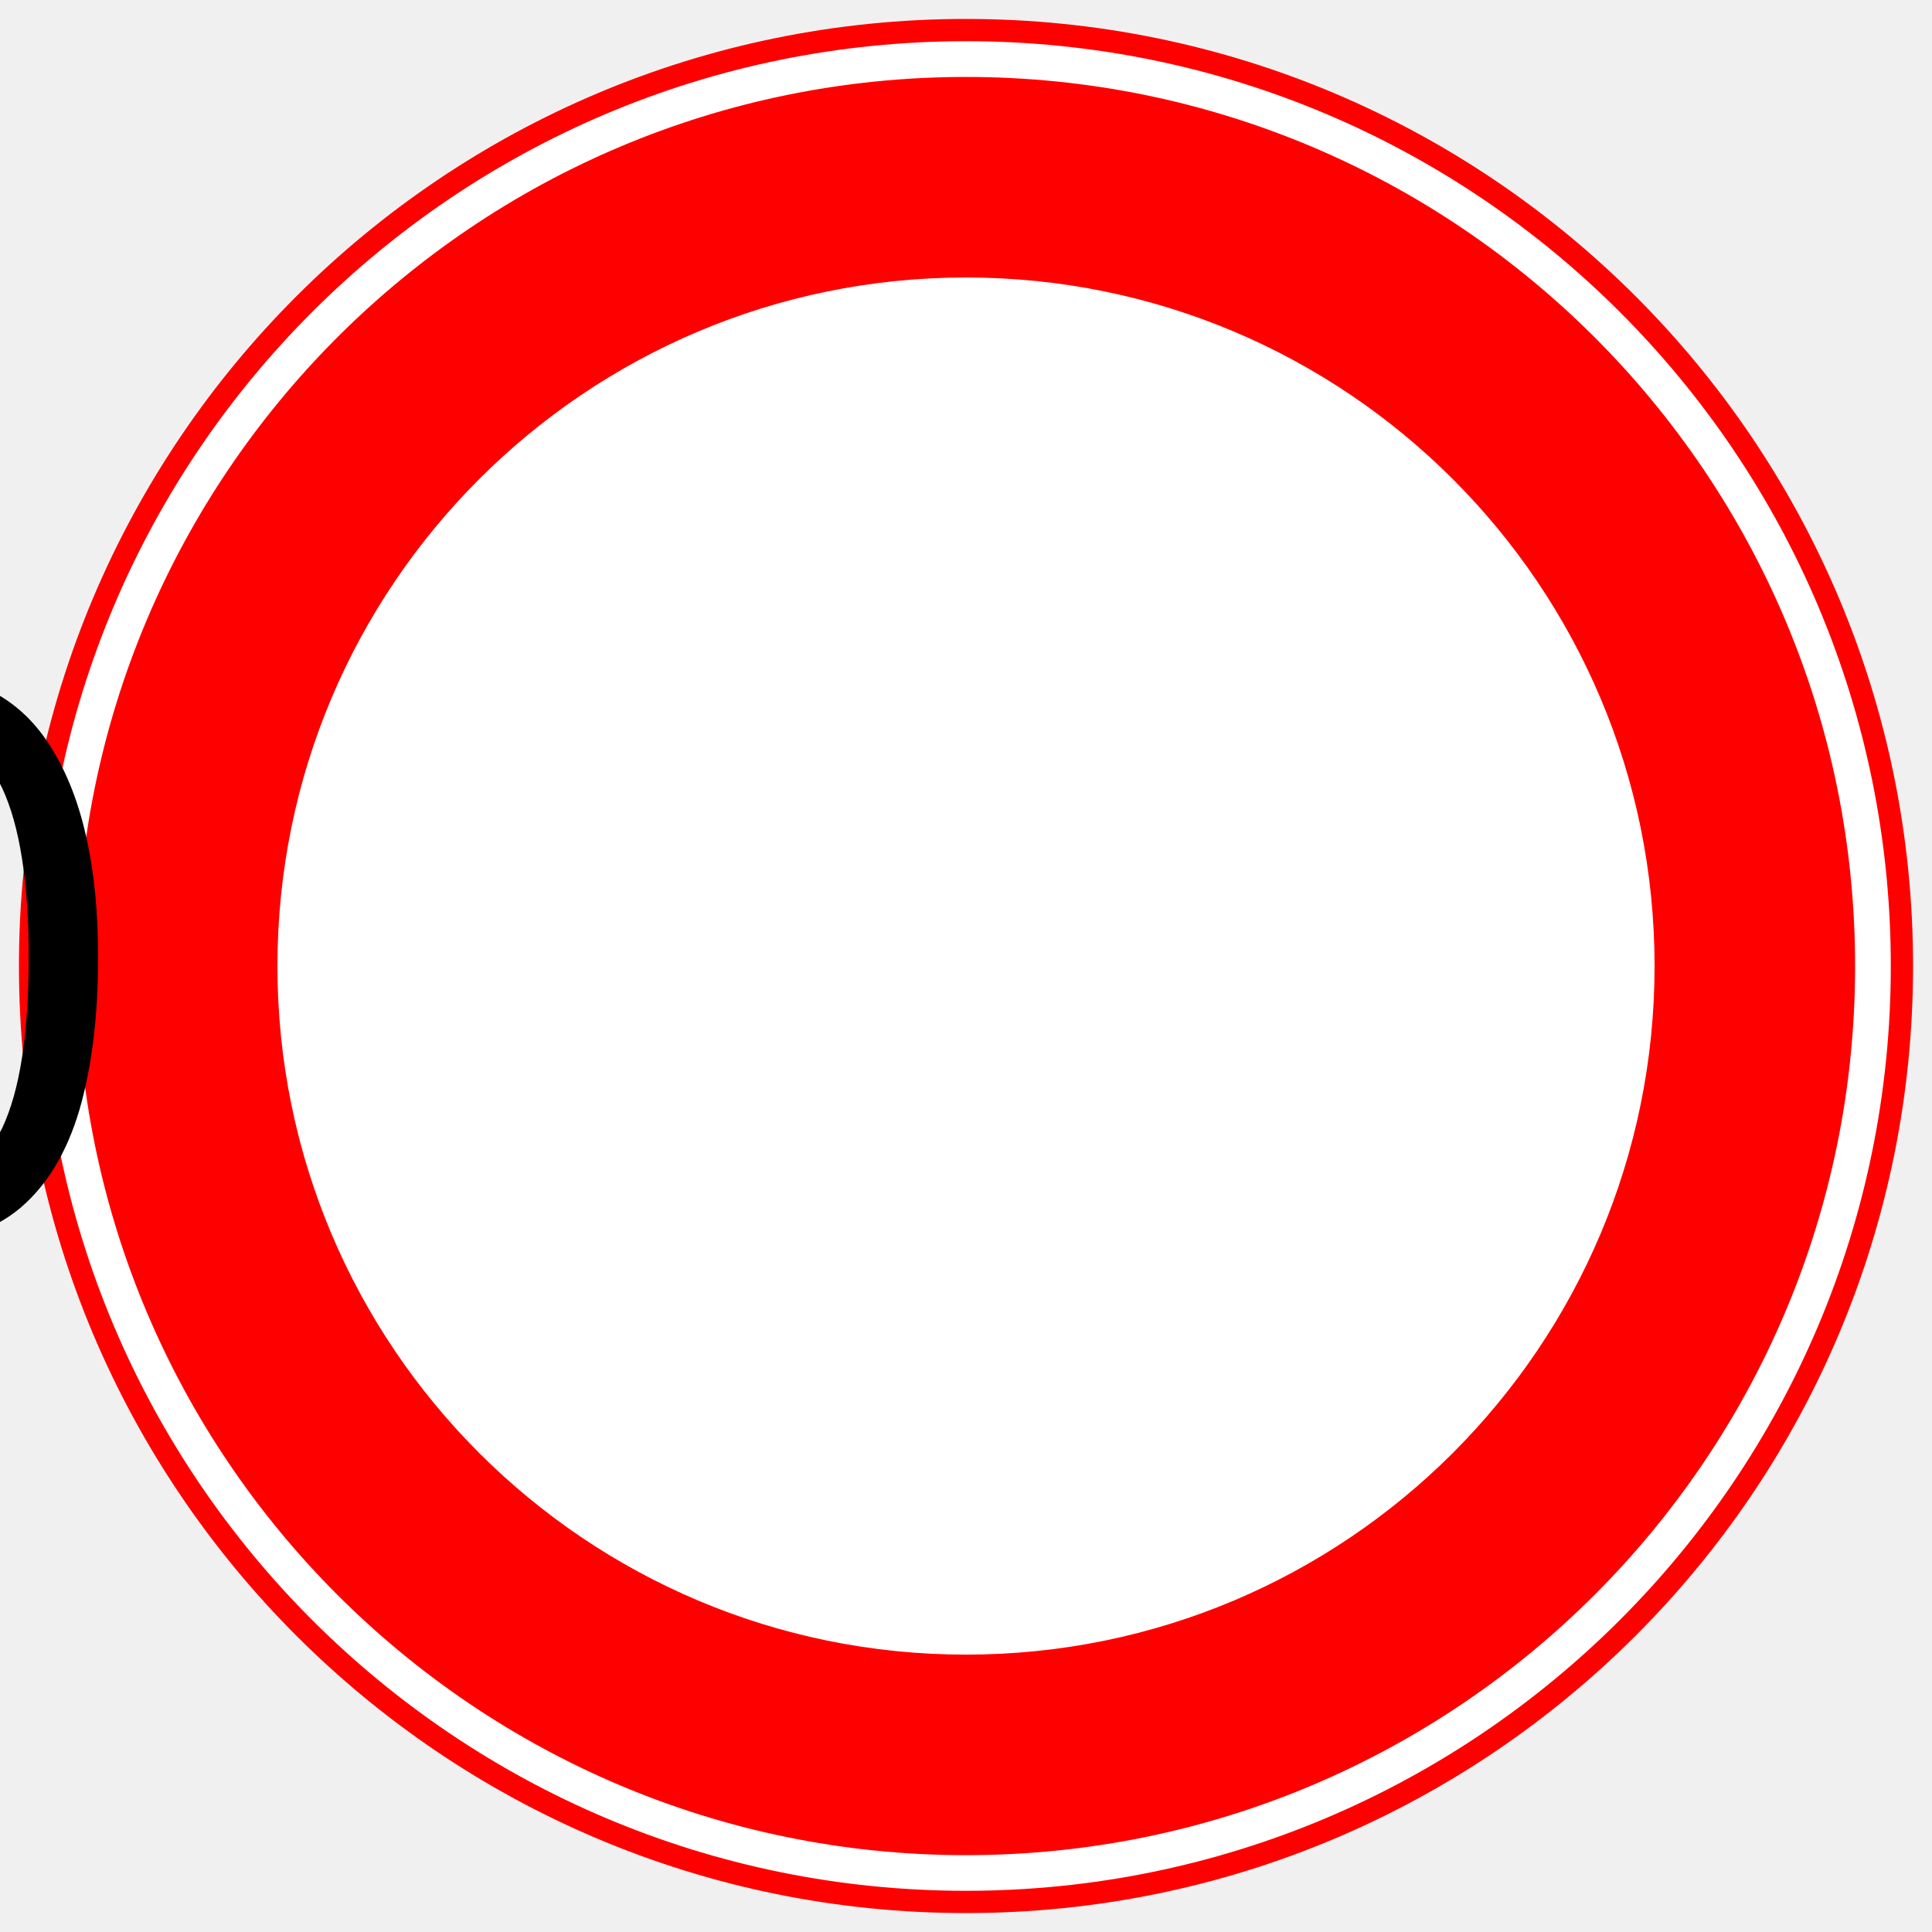
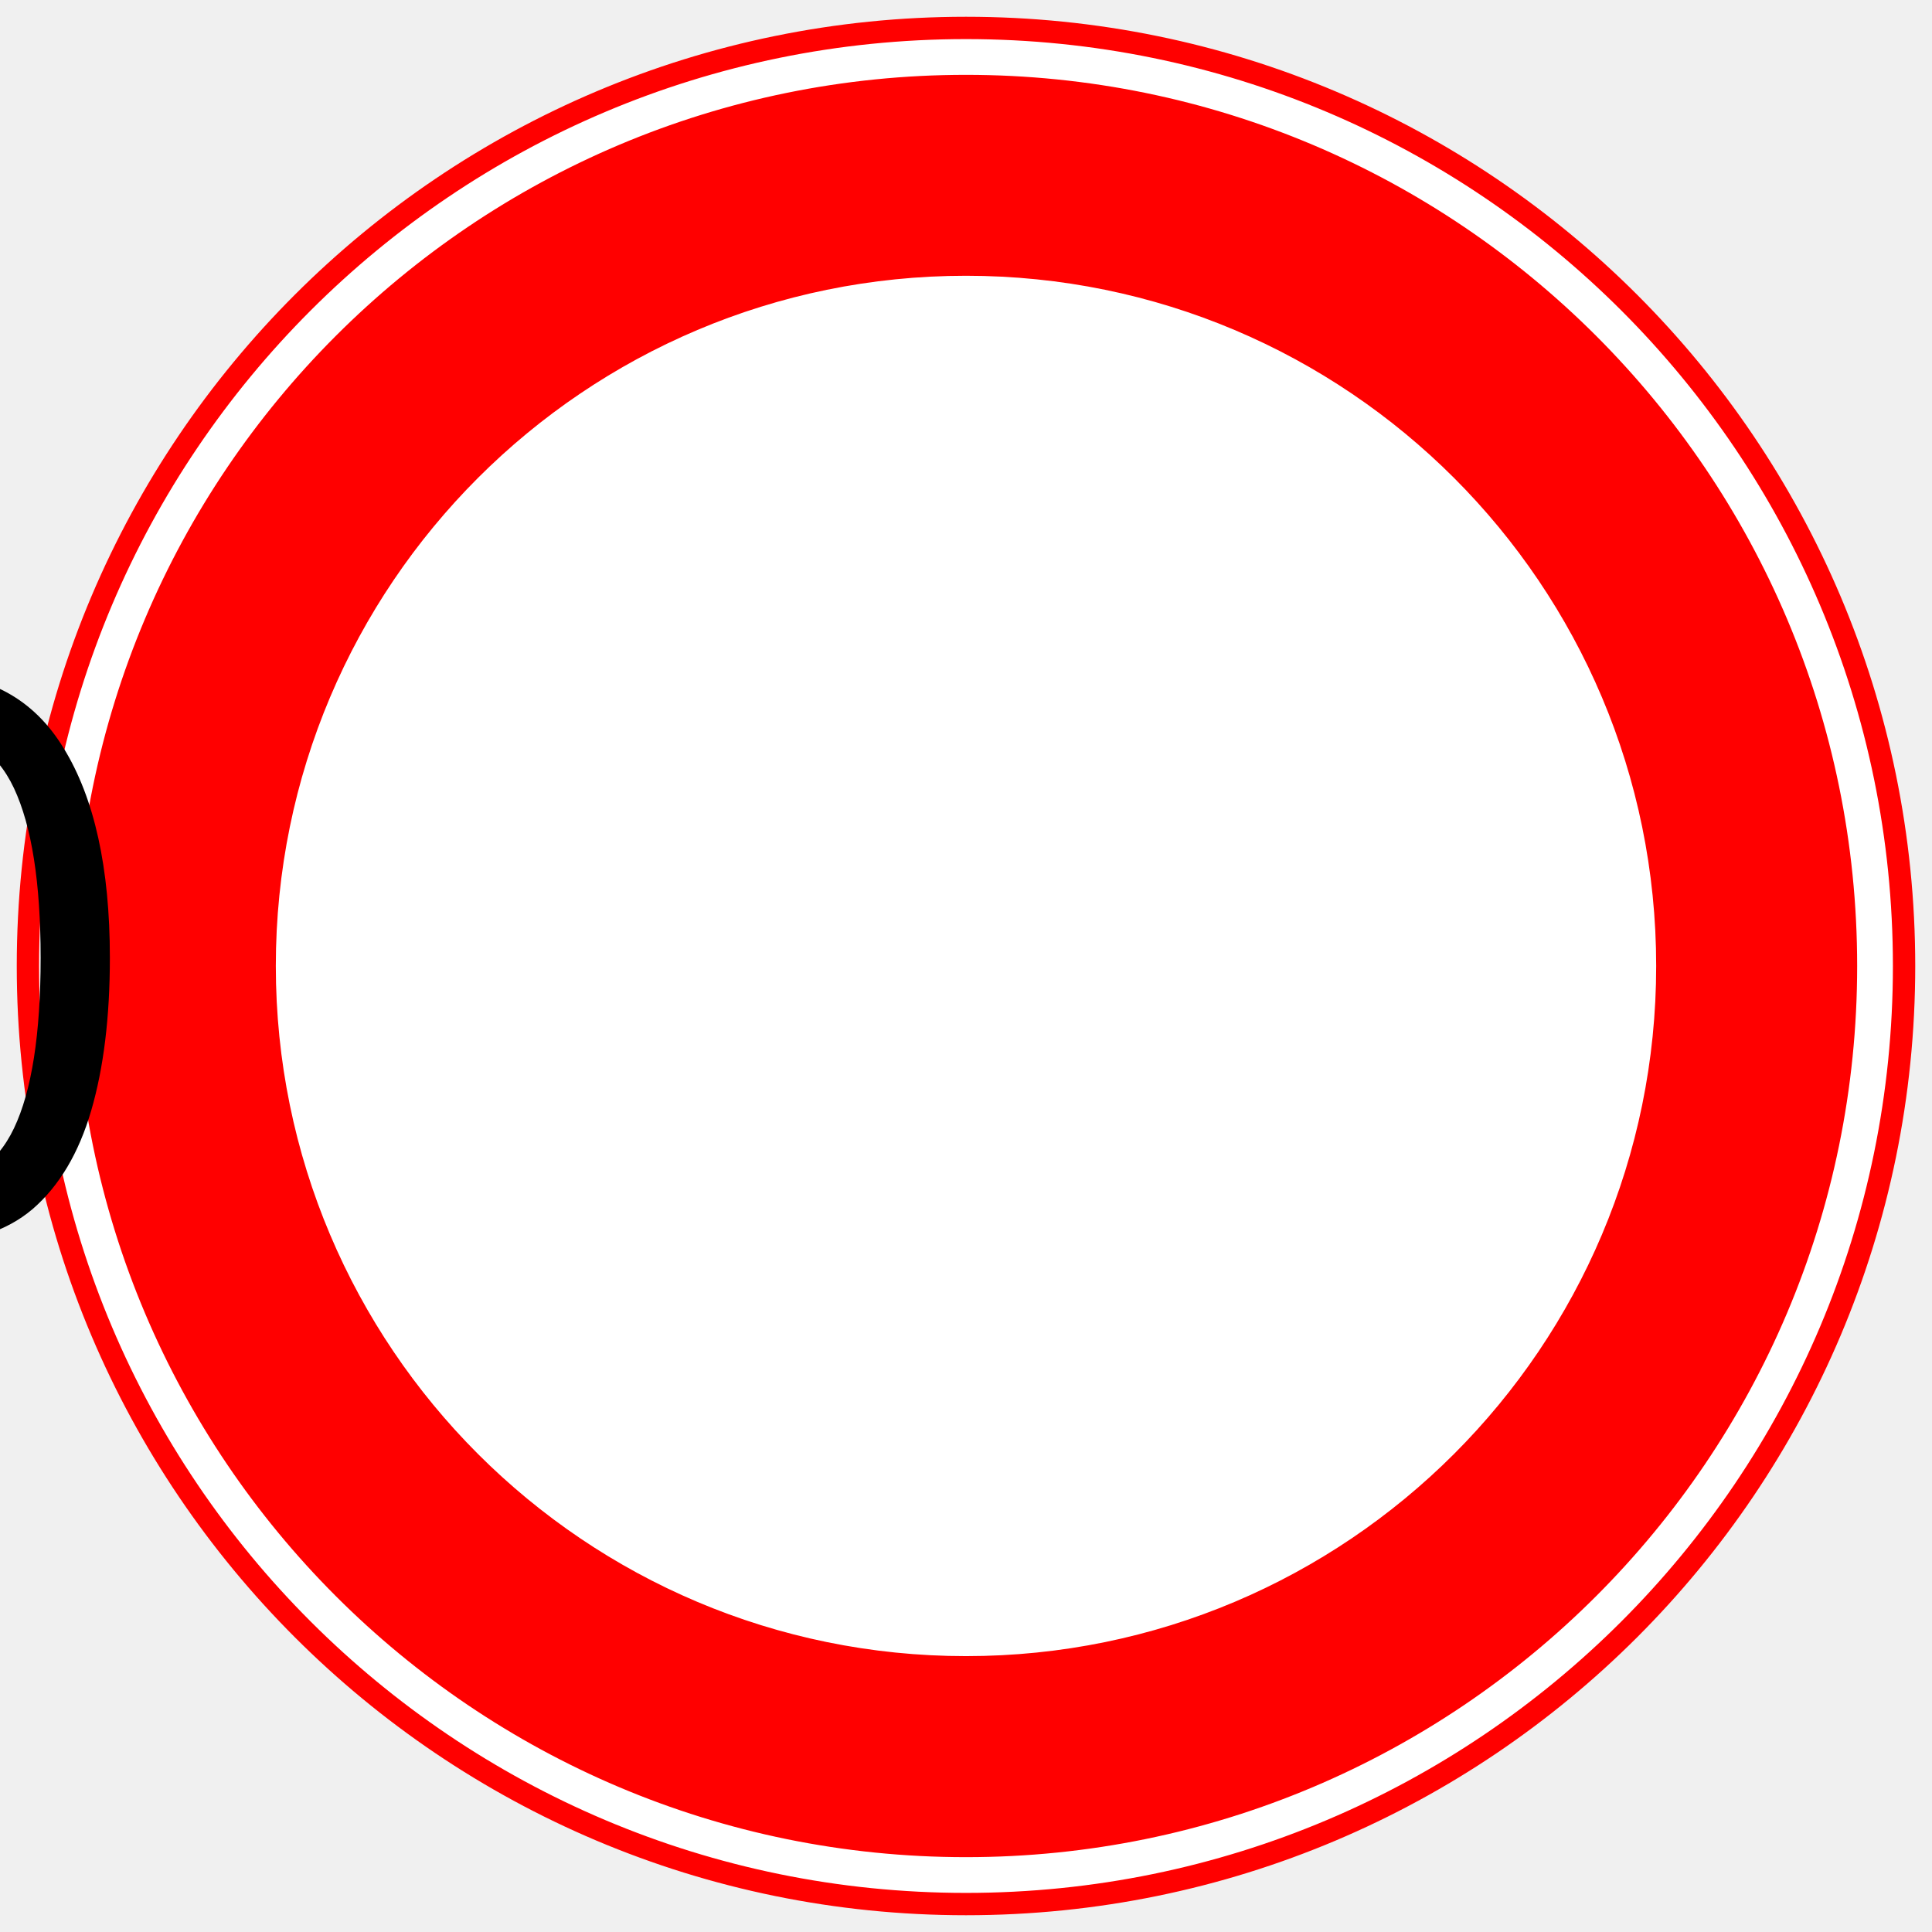
- <svg xmlns="http://www.w3.org/2000/svg" viewBox="0 0 40 40" version="1.1" x="0px" y="0px" id="svg16" width="40" height="40">
+ <svg xmlns="http://www.w3.org/2000/svg" viewBox="0 0 34 34" version="1.1" x="0px" y="0px" id="svg16" width="34" height="34">
  <defs id="defs20" />
-   <g id="g10" style="fill:none;fill-rule:evenodd;stroke:none;stroke-width:1" transform="translate(0,-85)">
-     <circle style="fill:#ffffff;fill-rule:evenodd;stroke:#ffffff;stroke-width:1" id="path132" cx="20" cy="105" r="18.96" />
-     <path d="m 20,124.608 c -10.829,0 -19.608,-8.779 -19.608,-19.608 0,-10.829 8.779,-19.608 19.608,-19.608 10.829,0 19.608,8.779 19.608,19.608 0,10.829 -8.779,19.608 -19.608,19.608 z m 0,-0.461 c 10.574,0 19.147,-8.572 19.147,-19.147 0,-10.574 -8.572,-19.147 -19.147,-19.147 -10.574,0 -19.147,8.572 -19.147,19.147 0,10.574 8.572,19.147 19.147,19.147 z m 0,-4.89 c 7.873,0 14.256,-6.383 14.256,-14.256 0,-7.873 -6.383,-14.256 -14.256,-14.256 -7.873,0 -14.256,6.383 -14.256,14.256 0,7.873 6.383,14.256 14.256,14.256 z m 0,4.152 c -10.167,0 -18.408,-8.242 -18.408,-18.408 0,-10.167 8.242,-18.408 18.408,-18.408 10.167,0 18.408,8.242 18.408,18.408 0,10.167 -8.242,18.408 -18.408,18.408 z" id="path8" style="fill:#ff0000;fill-rule:nonzero;stroke-width:0.467" />
-     <text xml:space="preserve" style="font-style:normal;font-weight:normal;font-size:40px;line-height:1.25;font-family:sans-serif;letter-spacing:0px;word-spacing:0px;fill:#000000;fill-opacity:1;stroke:none" x="19.656" y="110.552" id="text26">
-       <tspan id="tspan24" x="19.656" y="110.552" style="font-style:normal;font-variant:normal;font-weight:normal;font-stretch:normal;font-size:16px;font-family:Ubuntu;-inkscape-font-specification:Ubuntu;text-align:center;text-anchor:middle">20</tspan>
+   <g id="g10" style="fill:none;fill-rule:evenodd;stroke:none;stroke-width:1" transform="translate(0,-91)">
+     <circle style="fill:#ffffff;fill-rule:evenodd;stroke:#ffffff;stroke-width:0.852" id="path132" cx="17" cy="108" r="16.154" />
+     <path d="m 17,124.705 c -9.226,0 -16.705,-7.479 -16.705,-16.705 0,-9.226 7.479,-16.705 16.705,-16.705 9.226,0 16.705,7.479 16.705,16.705 0,9.226 -7.479,16.705 -16.705,16.705 z m 0,-0.393 c 9.009,0 16.312,-7.303 16.312,-16.312 0,-9.009 -7.303,-16.312 -16.312,-16.312 -9.009,0 -16.312,7.303 -16.312,16.312 0,9.009 7.303,16.312 16.312,16.312 z m 0,-4.167 c 6.708,0 12.146,-5.438 12.146,-12.146 0,-6.708 -5.438,-12.146 -12.146,-12.146 -6.708,0 -12.146,5.438 -12.146,12.146 0,6.708 5.438,12.146 12.146,12.146 z m 0,3.538 c -8.662,0 -15.683,-7.022 -15.683,-15.683 0,-8.662 7.022,-15.683 15.683,-15.683 8.662,0 15.683,7.022 15.683,15.683 0,8.662 -7.022,15.683 -15.683,15.683 z" id="path8" style="fill:#ff0000;fill-rule:nonzero;stroke-width:0.398" />
+     <text xml:space="preserve" style="font-style:normal;font-weight:normal;font-size:34.079px;line-height:1.25;font-family:sans-serif;letter-spacing:0px;word-spacing:0px;fill:#000000;fill-opacity:1;stroke:none;stroke-width:0.852" x="16.959" y="112.73" id="text26">
+       <tspan id="tspan24" x="16.959" y="112.73" style="font-style:normal;font-variant:normal;font-weight:normal;font-stretch:normal;font-size:13.631px;font-family:Ubuntu;-inkscape-font-specification:Ubuntu;text-align:center;text-anchor:middle;stroke-width:0.852">20</tspan>
    </text>
  </g>
</svg>
